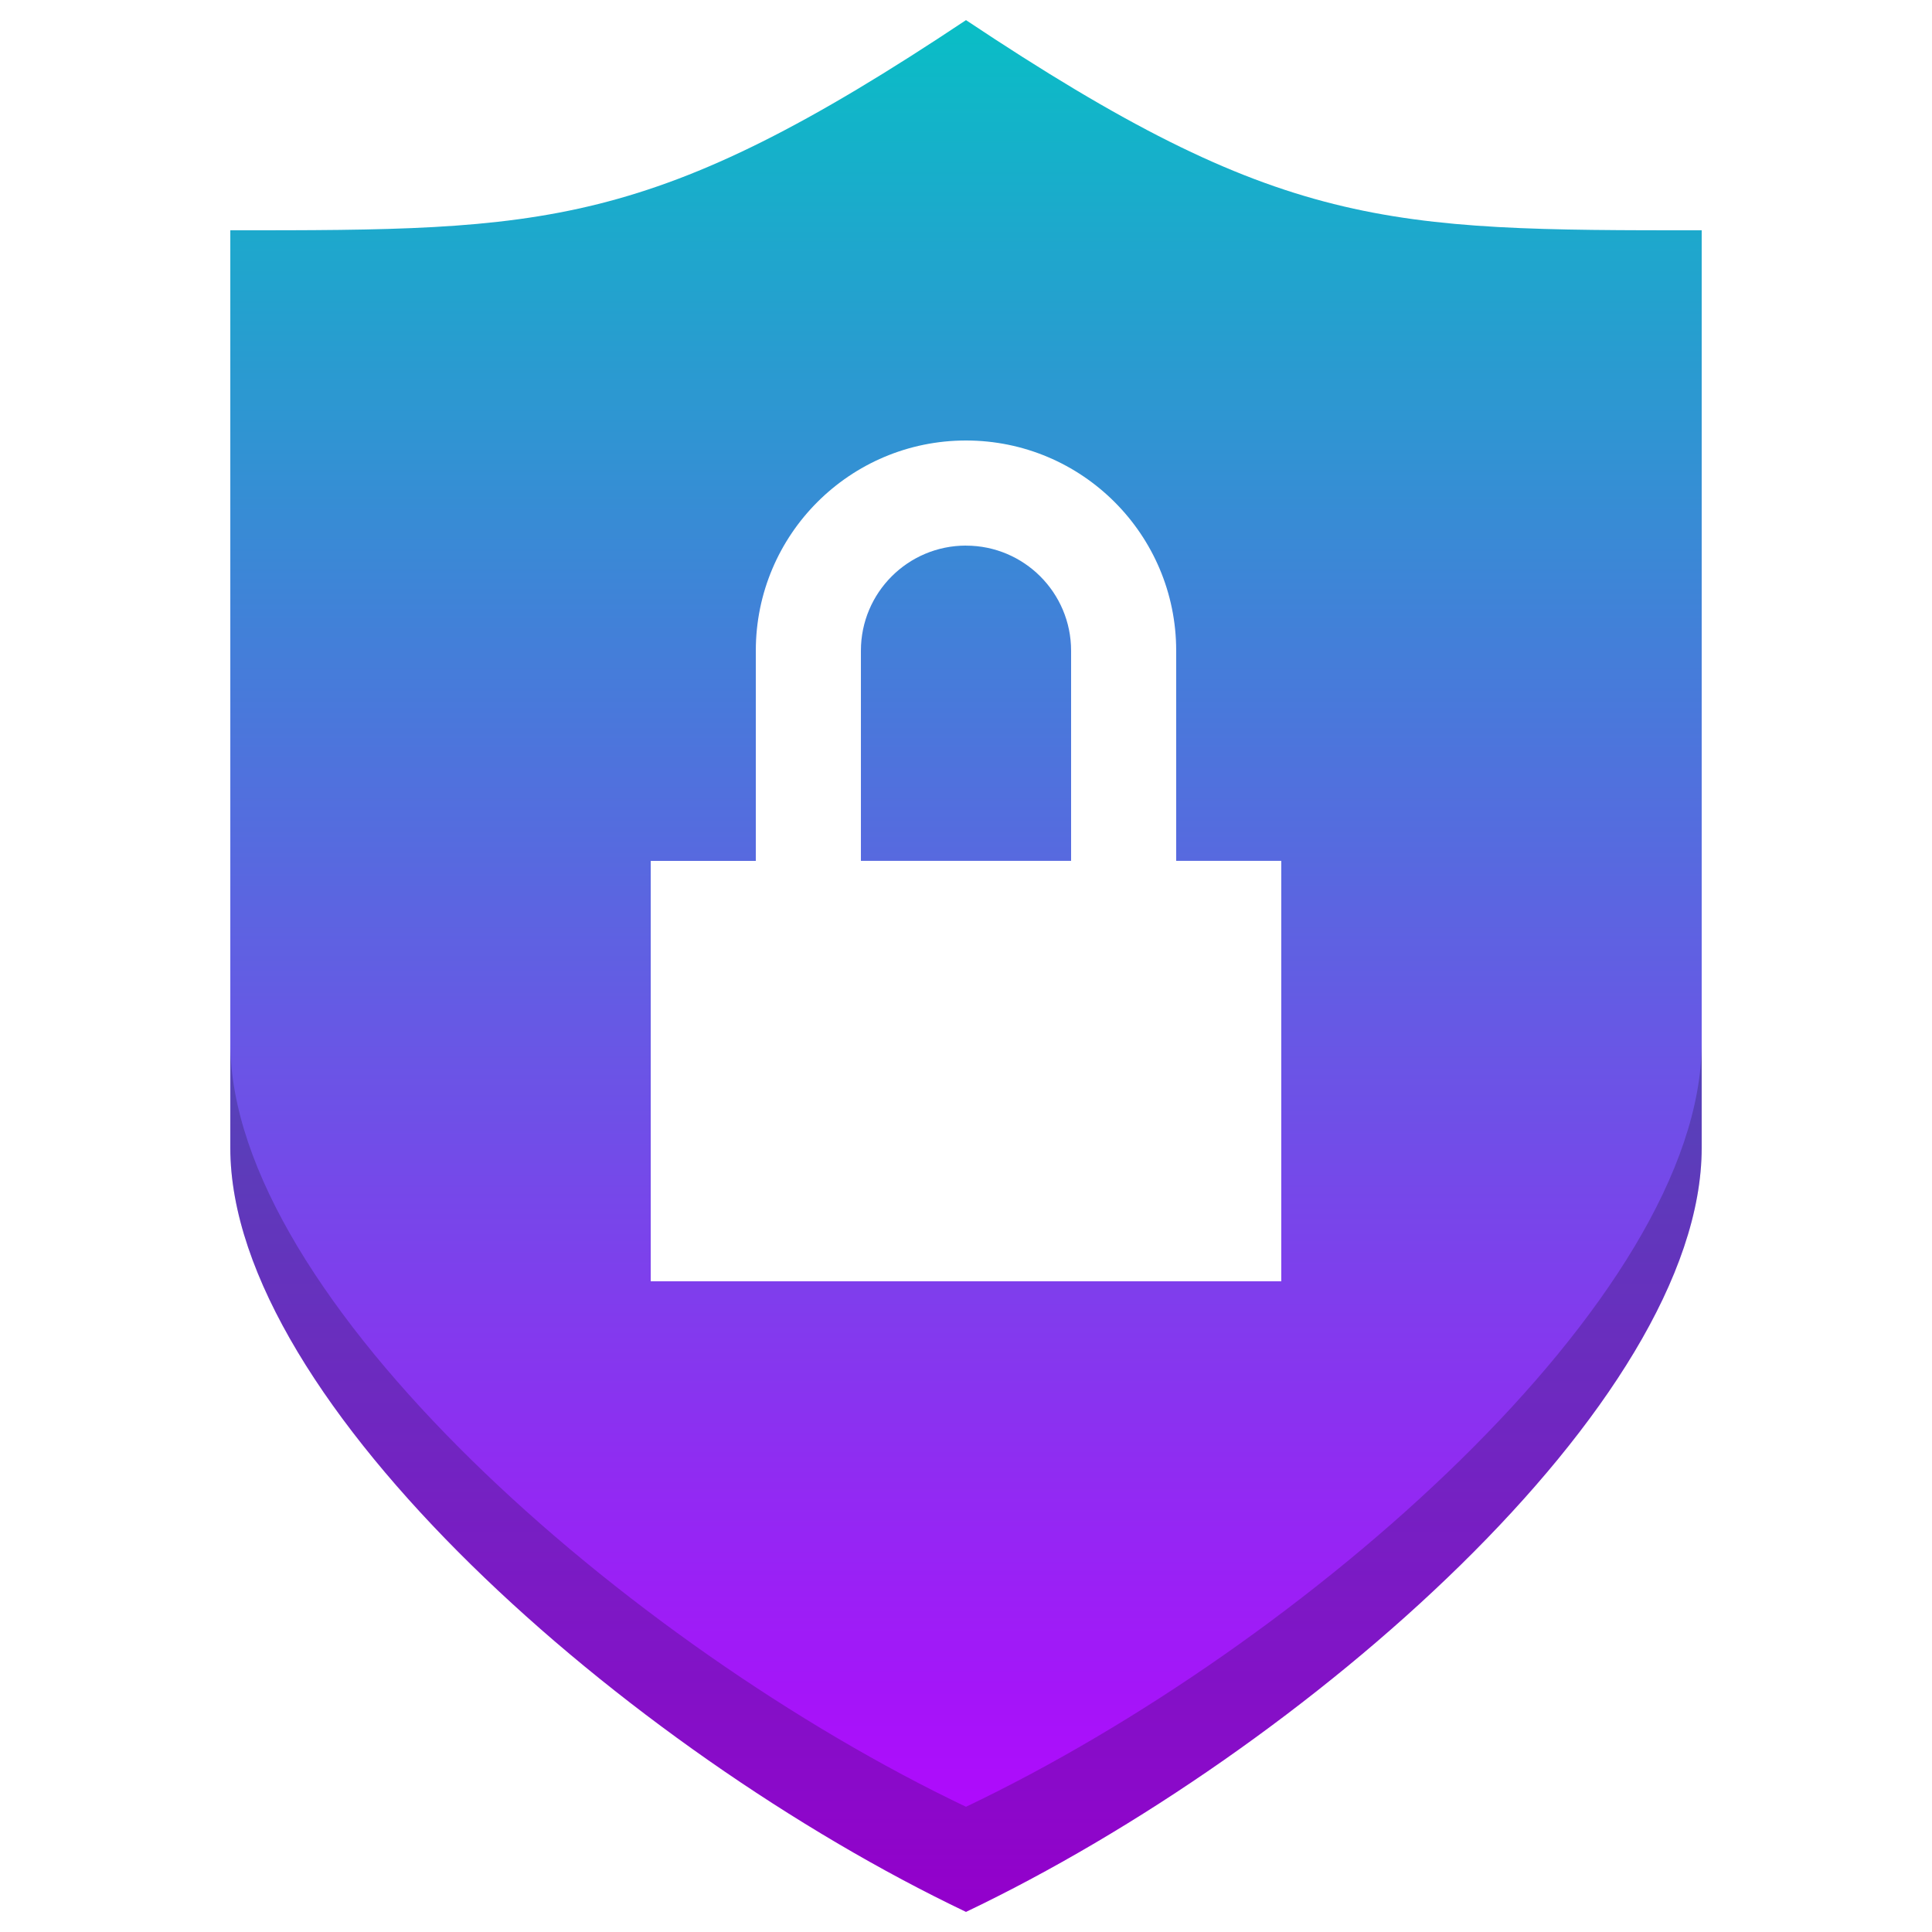
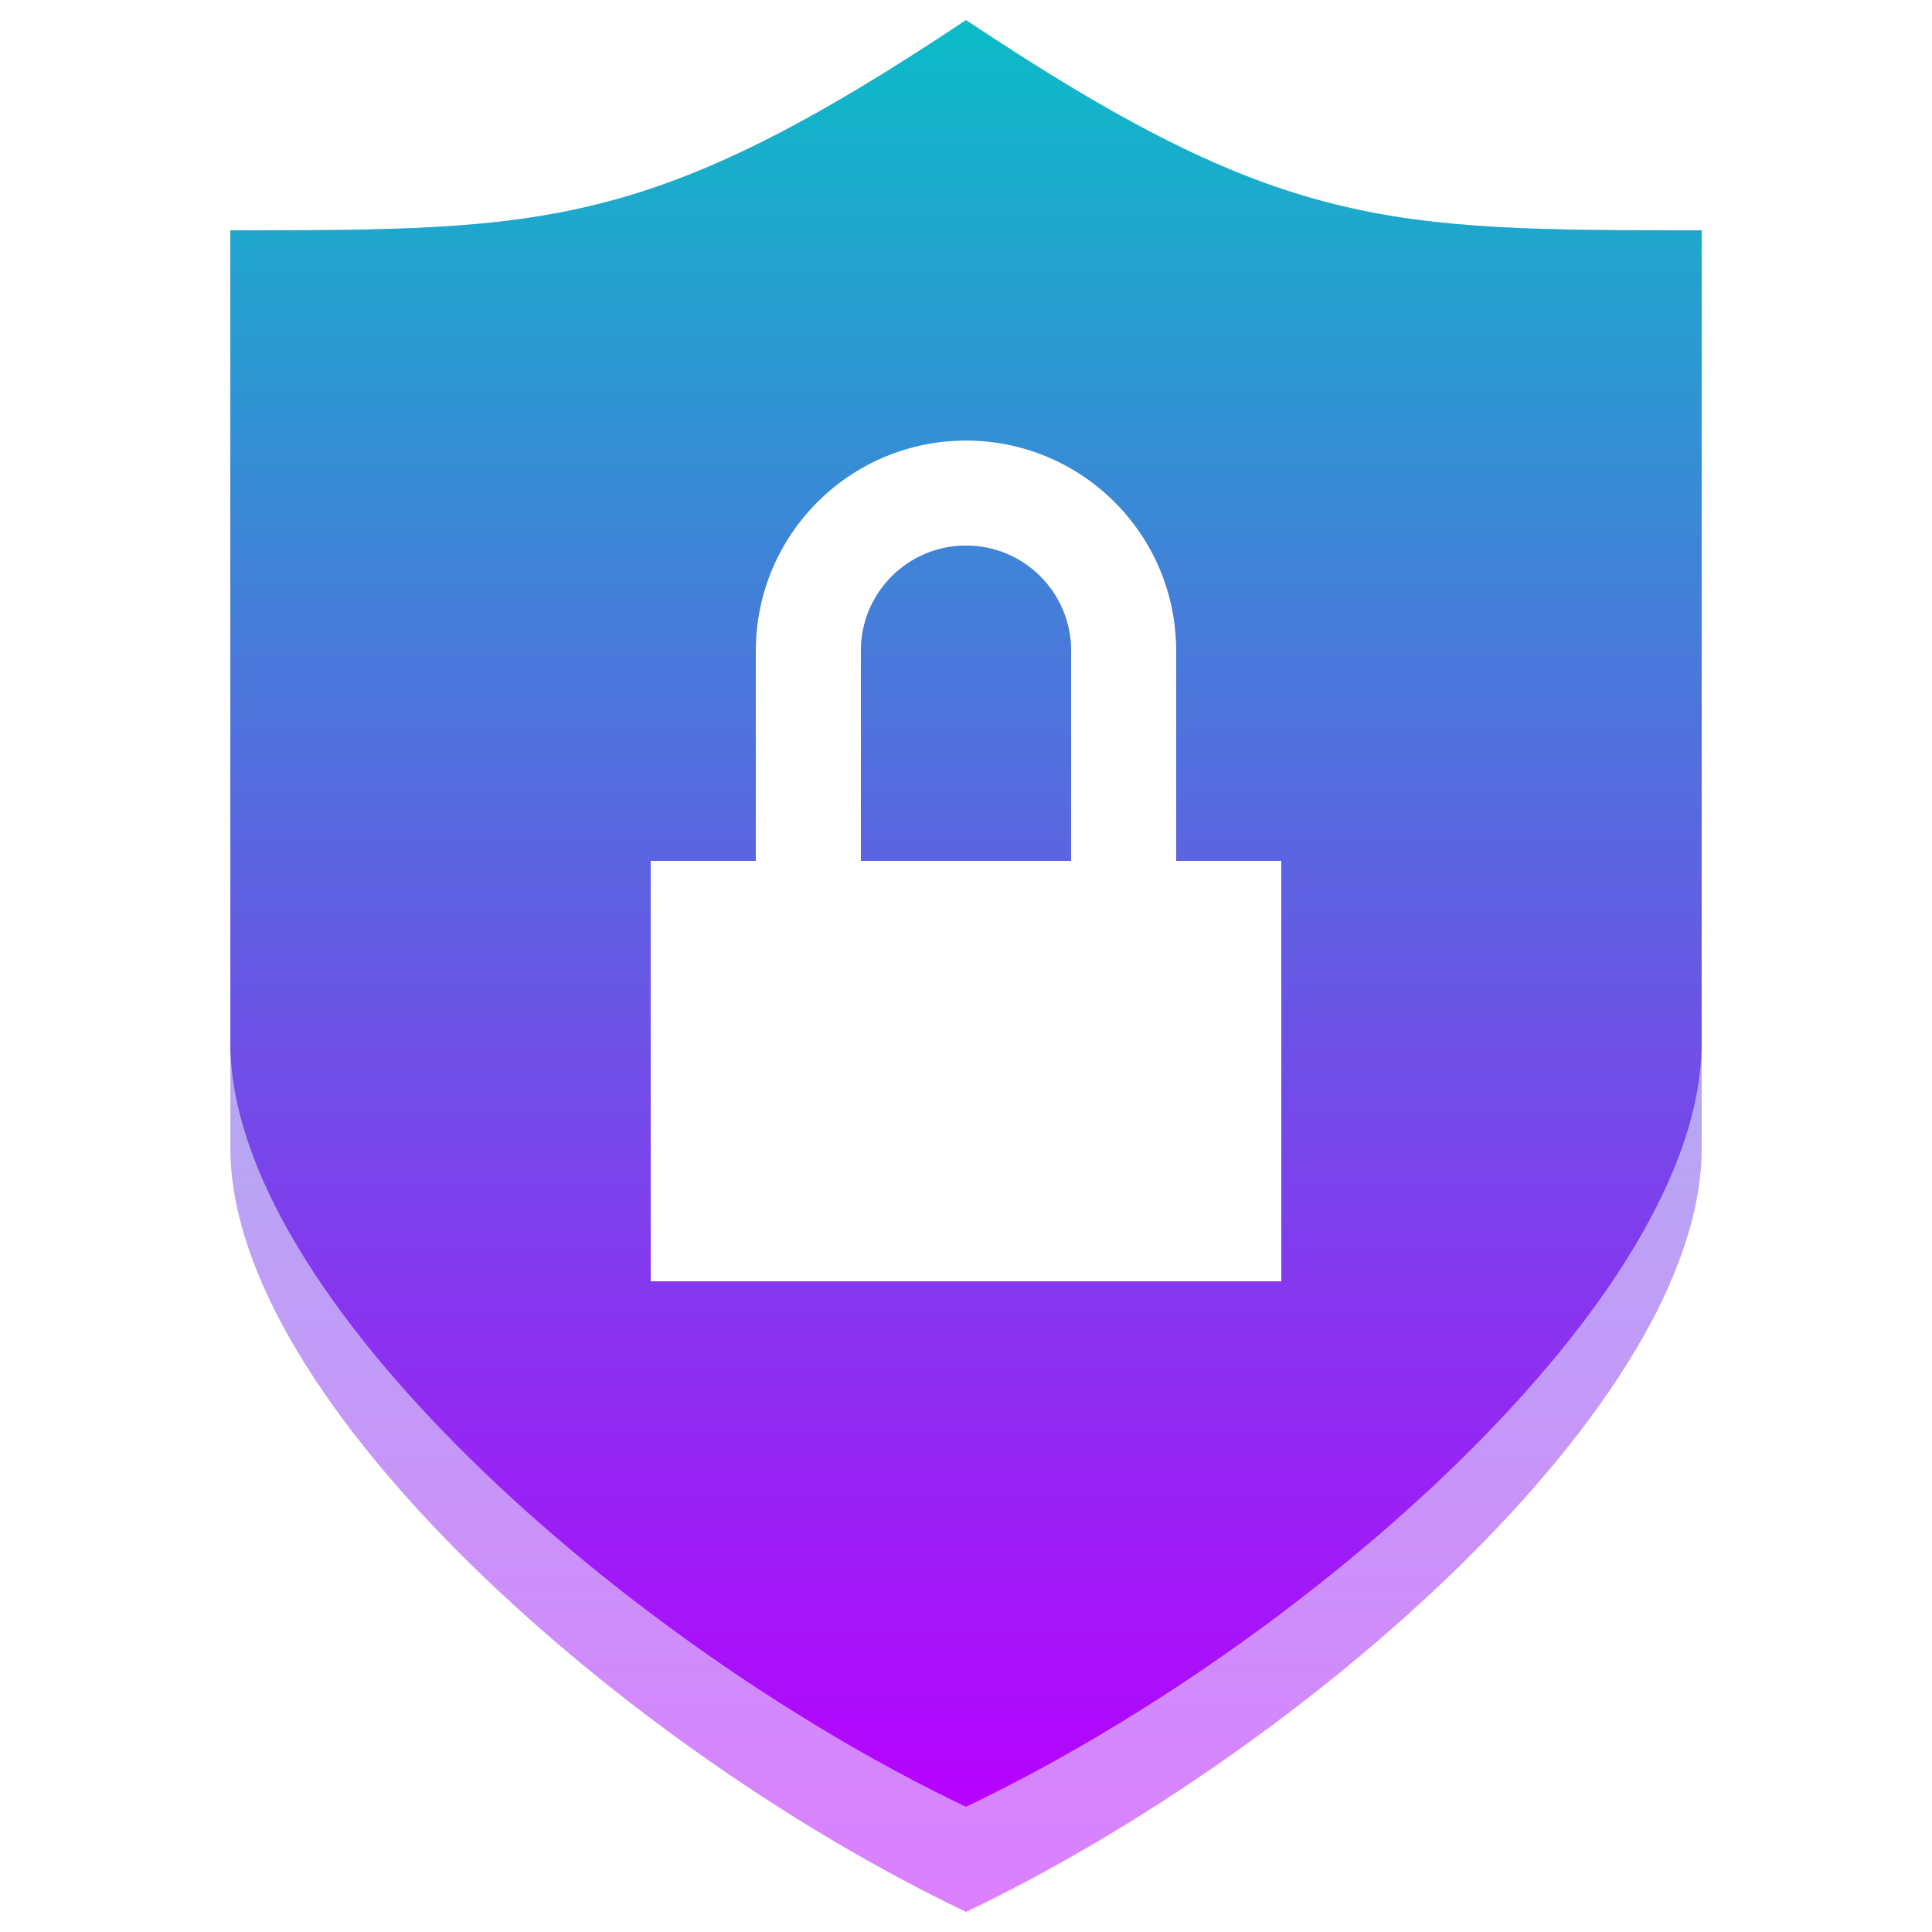
<svg xmlns="http://www.w3.org/2000/svg" height="48" width="48" version="1.1" id="svg4721">
  <defs id="defs4725">
    <style id="current-color-scheme" type="text/css">
      .ColorScheme-Text { color: #0abdc6; } .ColorScheme-Highlight { color:#5294e2; }
     </style>
    <linearGradient id="arrongin" x1="0%" x2="0%" y1="0%" y2="100%">
      <stop offset="0%" style="stop-color:#dd9b44; stop-opacity:1" id="stop9192" />
      <stop offset="100%" style="stop-color:#ad6c16; stop-opacity:1" id="stop9194" />
    </linearGradient>
    <linearGradient id="aurora" x1="0%" x2="0%" y1="0%" y2="100%">
      <stop offset="0%" style="stop-color:#09D4DF; stop-opacity:1" id="stop9197" />
      <stop offset="100%" style="stop-color:#9269F4; stop-opacity:1" id="stop9199" />
    </linearGradient>
    <linearGradient id="cyberneon" x1="0%" x2="0%" y1="0%" y2="100%">
      <stop offset="0" style="stop-color:#0abdc6; stop-opacity:1" id="stop9202" />
      <stop offset="1" style="stop-color:#ea00d9; stop-opacity:1" id="stop9204" />
    </linearGradient>
    <linearGradient id="fitdance" x1="0%" x2="0%" y1="0%" y2="100%">
      <stop offset="0%" style="stop-color:#1AD6AB; stop-opacity:1" id="stop9207" />
      <stop offset="100%" style="stop-color:#329DB6; stop-opacity:1" id="stop9209" />
    </linearGradient>
    <linearGradient id="oomox" x1="0%" x2="0%" y1="0%" y2="100%">
      <stop offset="0%" style="stop-color:#0abdc6; stop-opacity:1" id="stop9212" />
      <stop offset="100%" style="stop-color:#b800ff; stop-opacity:1" id="stop9214" />
    </linearGradient>
    <linearGradient id="rainblue" x1="0%" x2="0%" y1="0%" y2="100%">
      <stop offset="0%" style="stop-color:#00F260; stop-opacity:1" id="stop9217" />
      <stop offset="100%" style="stop-color:#0575E6; stop-opacity:1" id="stop9219" />
    </linearGradient>
    <linearGradient id="sunrise" x1="0%" x2="0%" y1="0%" y2="100%">
      <stop offset="0%" style="stop-color: #FF8501; stop-opacity:1" id="stop9222" />
      <stop offset="100%" style="stop-color: #FFCB01; stop-opacity:1" id="stop9224" />
    </linearGradient>
    <linearGradient id="telinkrin" x1="0%" x2="0%" y1="0%" y2="100%">
      <stop offset="0%" style="stop-color: #b2ced6; stop-opacity:1" id="stop9227" />
      <stop offset="100%" style="stop-color: #6da5b7; stop-opacity:1" id="stop9229" />
    </linearGradient>
    <linearGradient id="60spsycho" x1="0%" x2="0%" y1="0%" y2="100%">
      <stop offset="0%" style="stop-color: #df5940; stop-opacity:1" id="stop9232" />
      <stop offset="25%" style="stop-color: #d8d15f; stop-opacity:1" id="stop9234" />
      <stop offset="50%" style="stop-color: #e9882a; stop-opacity:1" id="stop9236" />
      <stop offset="100%" style="stop-color: #279362; stop-opacity:1" id="stop9238" />
    </linearGradient>
    <linearGradient id="90ssummer" x1="0%" x2="0%" y1="0%" y2="100%">
      <stop offset="0%" style="stop-color: #f618c7; stop-opacity:1" id="stop9241" />
      <stop offset="20%" style="stop-color: #94ffab; stop-opacity:1" id="stop9243" />
      <stop offset="50%" style="stop-color: #fbfd54; stop-opacity:1" id="stop9245" />
      <stop offset="100%" style="stop-color: #0f83ae; stop-opacity:1" id="stop9247" />
    </linearGradient>
  </defs>
-   <path id="path4713" class="ColorScheme-Text" style="display:inline;fill:url(#oomox);fill-opacity:1;stroke-width:2.611" d="M 24,0.5 C 16.167,5.722 13.556,5.722 5.722,5.722 V 28.518 C 5.722,34.847 15.595,43.49 24,47.5 32.405,43.49 42.278,34.847 42.278,28.518 V 5.722 C 34.444,5.722 31.833,5.722 24,0.5 Z m 0,10.444 a 5.222,5.222 0 0 1 5.222,5.222 v 5.222 h 2.611 V 31.833 H 16.167 V 21.389 h 2.611 V 16.167 A 5.222,5.222 0 0 1 24,10.944 Z m 0,2.611 a 2.611,2.611 0 0 0 -2.611,2.611 v 5.222 h 5.222 V 16.167 A 2.611,2.611 0 0 0 24,13.556 Z" />
-   <path d="m 5.722,25.907 v 2.611 C 5.722,34.847 15.595,43.49 24,47.5 32.405,43.49 42.278,34.847 42.278,28.518 V 25.907 C 42.278,32.236 32.405,40.879 24,44.889 15.595,40.879 5.722,32.236 5.722,25.907 Z" stroke-width="1.732" id="path4719" style="display:inline;fill:#000000;fill-opacity:0.2" />
+   <path id="path4713-2" class="ColorScheme-Text" style="display:inline;fill:url(#oomox);fill-opacity:1;stroke-width:2.611;opacity:0.5" d="M 24.001,0.5 C 16.167,5.722 13.556,5.722 5.723,5.722 V 28.518 c 0,6.328 9.873,14.971 18.278,18.982 8.405,-4.01 18.278,-12.653 18.278,-18.982 V 5.722 c -7.833,0 -10.444,-5e-6 -18.278,-5.222 z m 0,10.444 a 5.222,5.222 0 0 1 5.222,5.222 v 5.222 H 31.834 V 31.833 H 16.167 V 21.389 h 2.611 v -5.222 a 5.222,5.222 0 0 1 5.222,-5.222 z m 0,2.611 a 2.611,2.611 0 0 0 -2.611,2.611 v 5.222 h 5.222 v -5.222 a 2.611,2.611 0 0 0 -2.611,-2.611 z" />
+   <path id="path4713" style="display:inline;fill:url(#oomox);fill-opacity:1;stroke-width:2.611" class="ColorScheme-Text" d="M 24 0.5 C 16.167 5.722 13.556 5.723 5.723 5.723 L 5.723 25.908 C 5.723 32.236 15.595 40.879 24 44.889 C 32.405 40.879 42.277 32.236 42.277 25.908 L 42.277 5.723 C 34.444 5.723 31.833 5.722 24 0.5 z M 24 10.945 A 5.222 5.222 0 0 1 29.223 16.166 L 29.223 21.389 L 31.834 21.389 L 31.834 31.834 L 16.166 31.834 L 16.166 21.389 L 18.777 21.389 L 18.777 16.166 A 5.222 5.222 0 0 1 24 10.945 z M 24 13.555 A 2.611 2.611 0 0 0 21.389 16.166 L 21.389 21.389 L 26.611 21.389 L 26.611 16.166 A 2.611 2.611 0 0 0 24 13.555 z M 8.27 34.918 C 8.586 35.362 8.926 35.805 9.289 36.248 C 8.926 35.805 8.586 35.362 8.27 34.918 z M 9.289 36.248 C 9.652 36.691 10.037 37.133 10.441 37.572 C 10.037 37.133 9.652 36.691 9.289 36.248 z M 10.441 37.572 C 10.846 38.011 11.269 38.447 11.709 38.879 C 11.269 38.447 10.846 38.011 10.441 37.572 z M 11.709 38.879 C 12.149 39.311 12.606 39.737 13.076 40.158 C 12.606 39.737 12.149 39.311 11.709 38.879 z M 39.73 34.918 C 39.414 35.362 39.074 35.805 38.711 36.248 C 39.074 35.805 39.414 35.362 39.73 34.918 z M 38.711 36.248 C 38.348 36.691 37.963 37.133 37.559 37.572 C 37.963 37.133 38.348 36.691 38.711 36.248 z M 37.559 37.572 C 37.154 38.011 36.731 38.447 36.291 38.879 C 36.731 38.447 37.154 38.011 37.559 37.572 z M 36.291 38.879 C 35.851 39.311 35.394 39.737 34.924 40.158 C 35.394 39.737 35.851 39.311 36.291 38.879 z " />
</svg>
